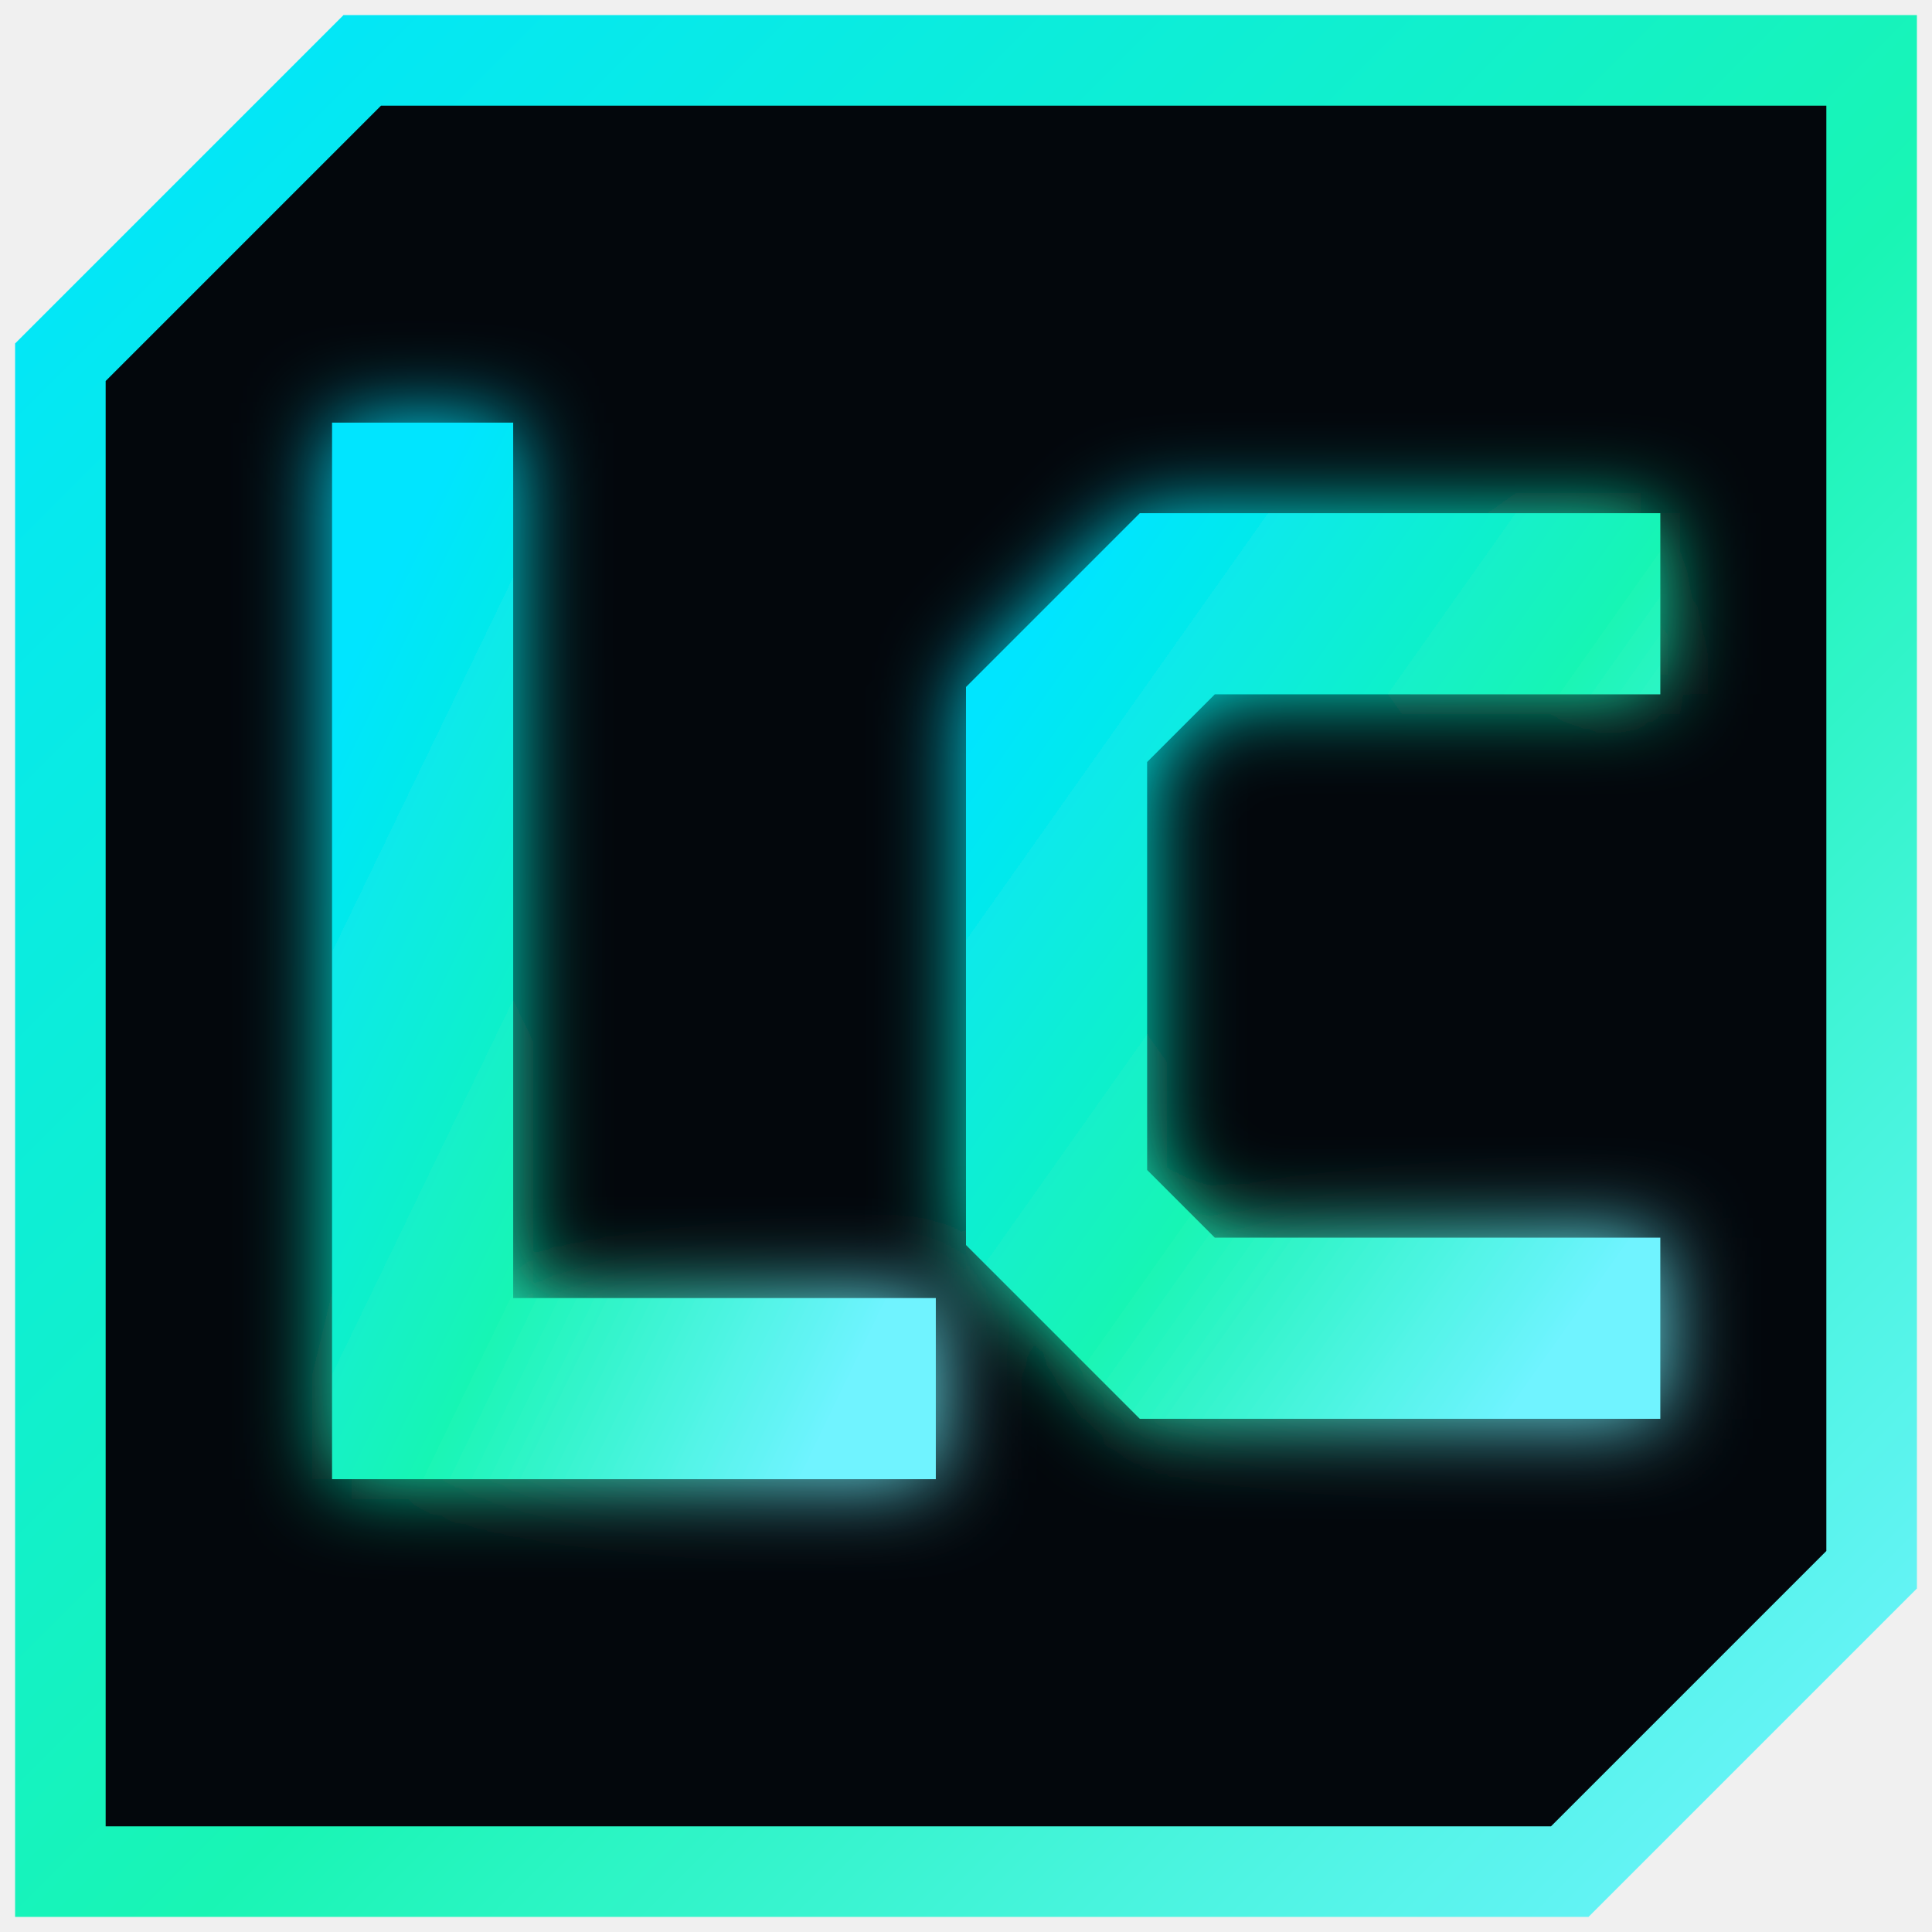
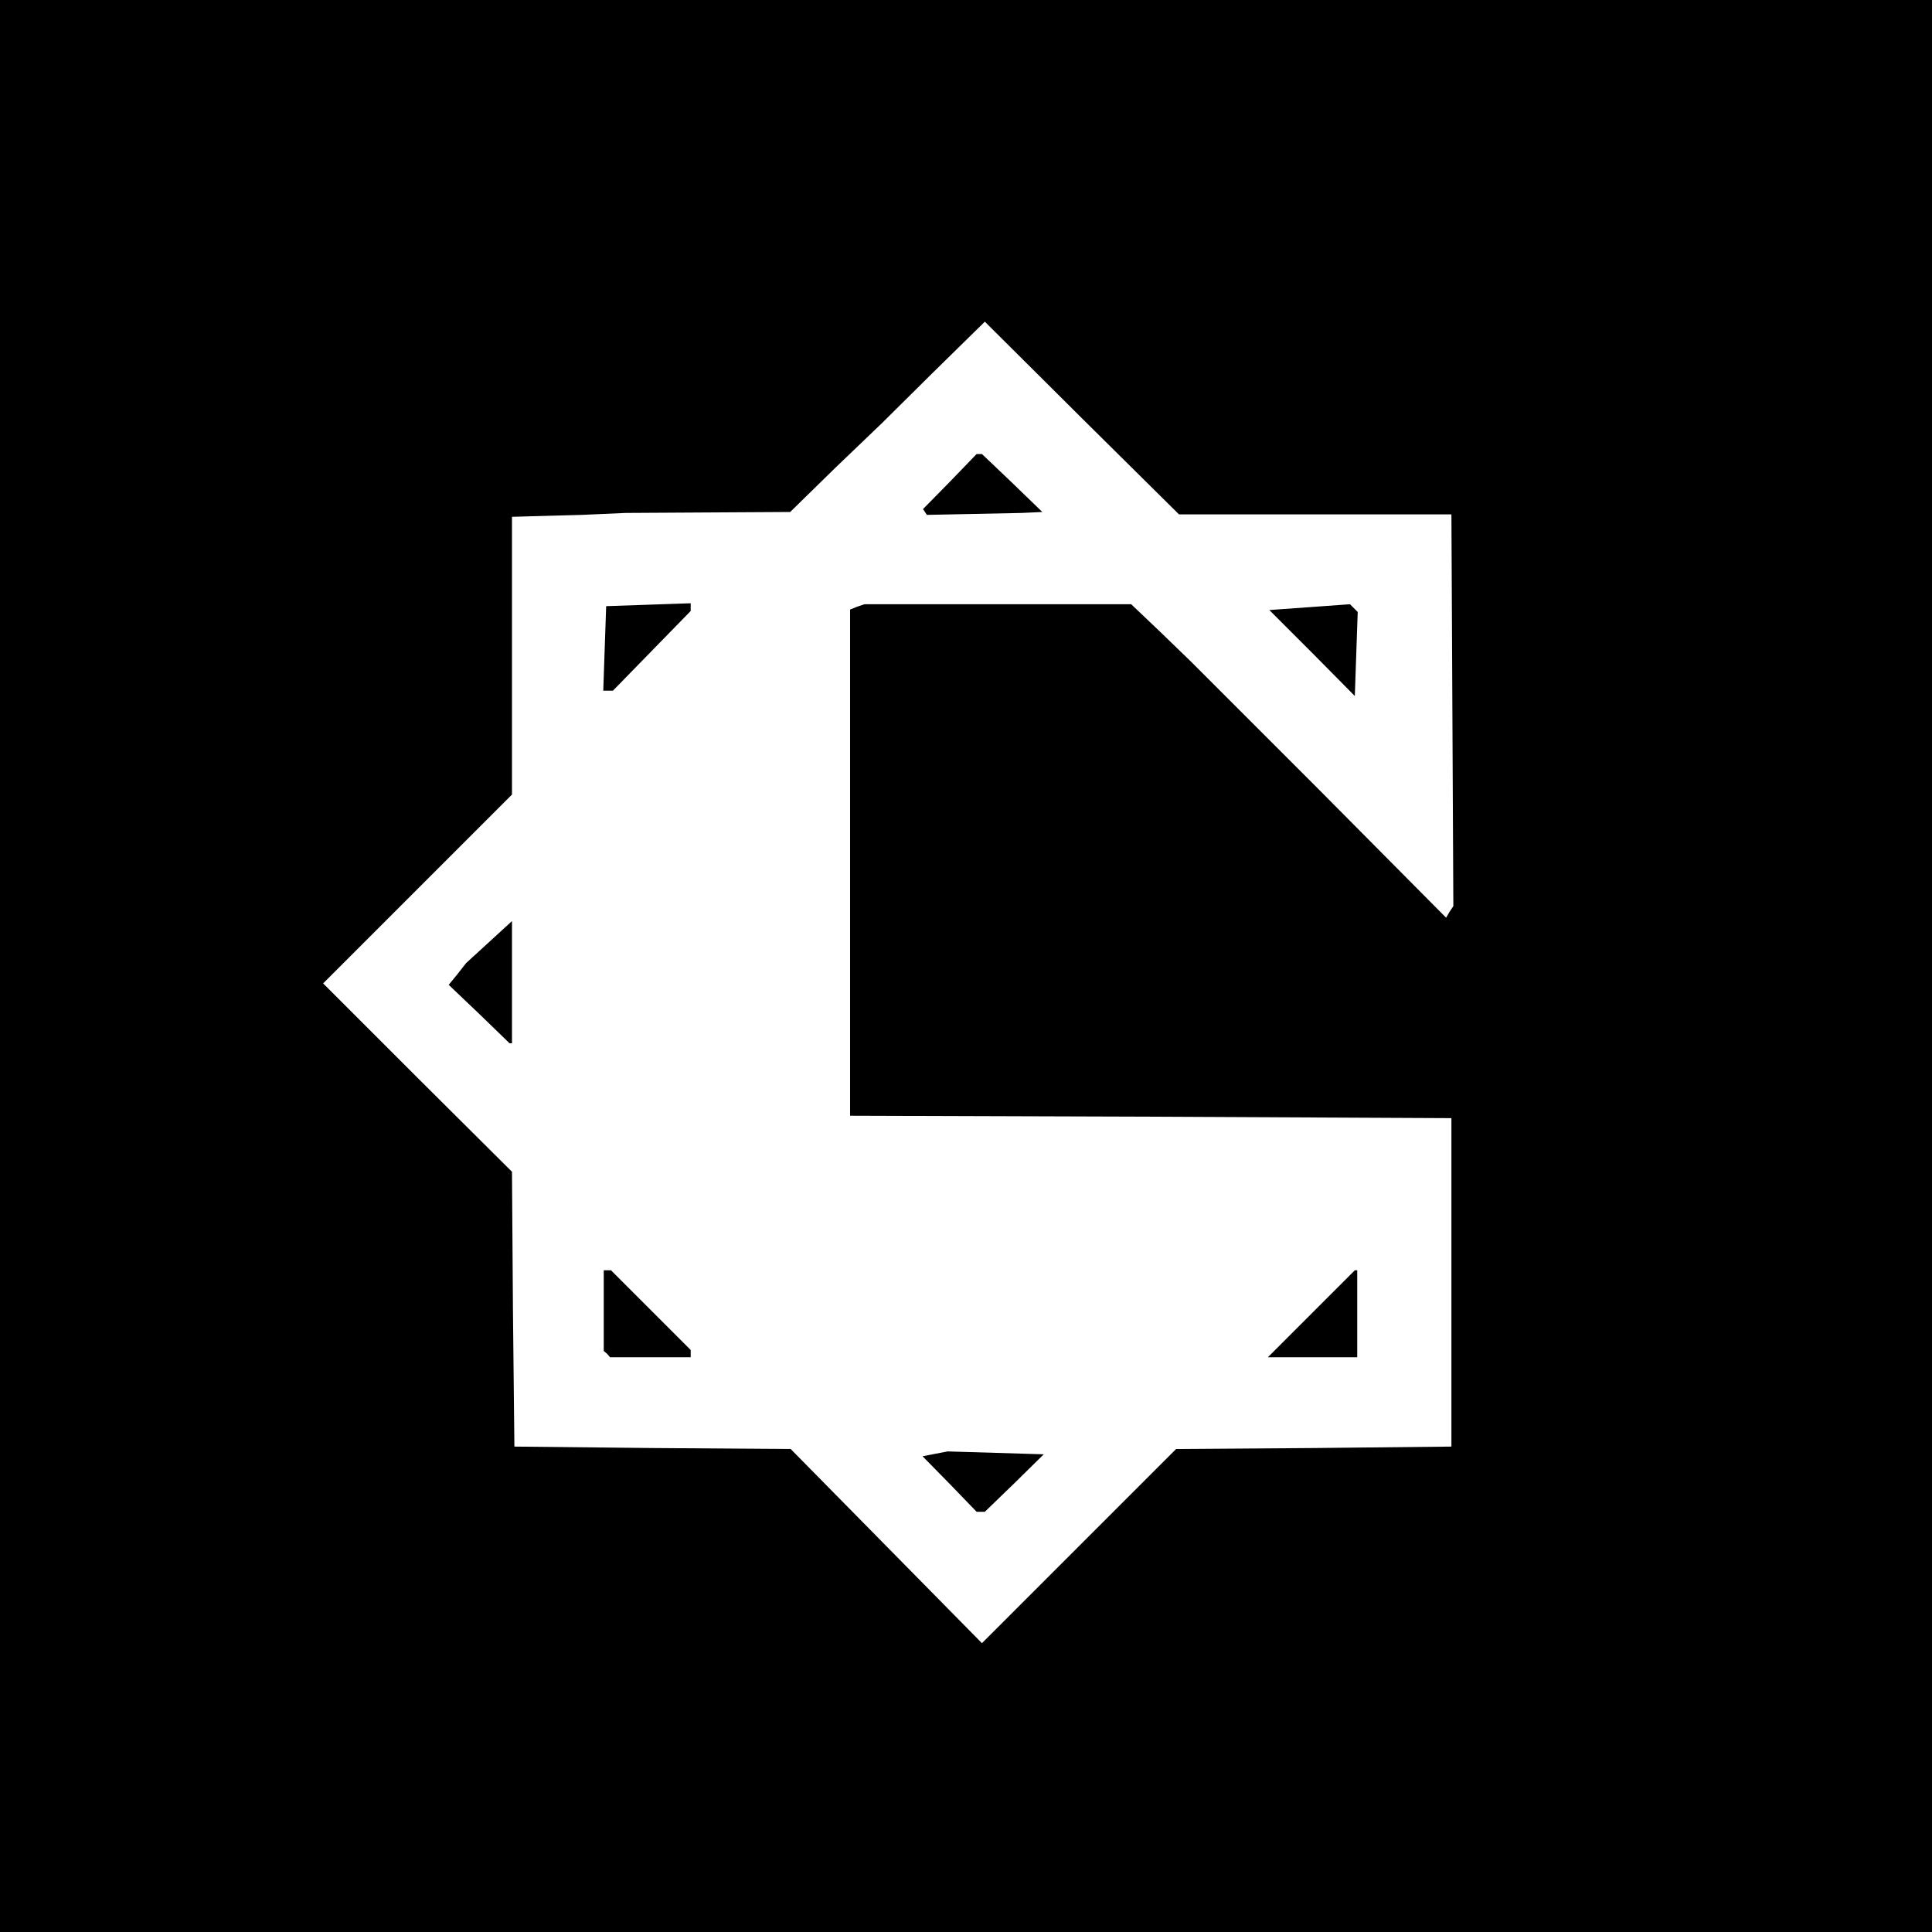
- <svg xmlns="http://www.w3.org/2000/svg" viewBox="0 0 64 64">
-   <defs>
-     <linearGradient id="g" x1="0" y1="0" x2="1" y2="1">
-       <stop offset="0" stop-color="#00e5ff" />
-       <stop offset=".55" stop-color="#19f5b4" />
-       <stop offset="1" stop-color="#6ff3ff" />
-     </linearGradient>
-     <filter id="glow" x="-30%" y="-30%" width="160%" height="160%">
-       <feGaussianBlur stdDeviation="1.4" result="b" />
-       <feMerge>
-         <feMergeNode in="b" />
-         <feMergeNode in="SourceGraphic" />
-       </feMerge>
-     </filter>
-   </defs>
-   <path d="M12 2H62V52L52 62H2V12Z" fill="#03070c" />
-   <path d="M12 2H62V52L52 62H2V12Z" fill="none" stroke="url(#g)" stroke-width="3" />
-   <g filter="url(#glow)" fill="none" stroke="url(#g)" stroke-width="6" stroke-linecap="square" stroke-linejoin="miter">
-     <path d="M14 17V46H28" />
-     <path d="M52 20H39L35 24V40L39 44H52" />
-   </g>
+ <svg xmlns="http://www.w3.org/2000/svg" viewBox="0 0 400 400">
+   <rect width="400" height="400" fill="#fff" />
+   <path fill="#000" fill-rule="evenodd" d="M200.0 400.0L0.0 400.0L0.0 200.0L0.0 0.0L200.0 0.0L400.0 0.0L400.0 200.0L400.0 400.0L200.0 400.0ZM223.4 320.1L243.5 300.0L272.0 299.8L300.5 299.5L300.5 265.5L300.5 231.5L238.2 231.2L176.0 231.0L176.0 178.6L176.0 126.2L177.5 125.6L179.0 125.1L206.6 125.1L234.2 125.1L240.4 131.0L246.5 136.9L273.0 163.4L299.4 190.0L300.1 188.8L300.9 187.6L300.7 147.1L300.5 106.5L272.3 106.5L244.1 106.5L224.0 86.6L203.9 66.6L193.2 77.1L182.5 87.7L173.0 96.8L163.6 106.0L146.5 106.1L129.5 106.2L125.0 106.4L120.5 106.6L113.2 106.8L106.0 107.0L106.0 135.7L106.0 164.5L86.5 184.0L66.9 203.6L86.4 223.1L106.0 242.6L106.2 271.1L106.5 299.5L135.1 299.8L163.7 300.0L183.5 320.1L203.3 340.2L223.4 320.1ZM203.1 313.0L202.2 313.0L196.6 307.2L191.0 301.5L193.6 301.0L196.2 300.5L206.2 300.8L216.1 301.1L210.0 307.1L203.9 313.0L203.1 313.0ZM134.7 281.0L126.3 281.0L125.7 280.3L125.0 279.7L125.0 271.3L125.0 263.0L125.8 263.0L126.5 263.0L134.8 271.3L143.0 279.5L143.0 280.3L143.0 281.0L134.7 281.0ZM271.8 281.0L262.5 281.0L271.5 272.0L280.5 263.0L280.7 263.0L281.0 263.0L281.0 272.0L281.0 281.0L271.8 281.0ZM105.8 216.0L105.5 216.0L99.2 209.9L92.9 203.9L94.7 201.7L96.5 199.4L101.2 195.1L106.0 190.7L106.0 203.4L106.0 216.0L105.8 216.0ZM280.8 135.4L280.5 144.1L271.7 135.2L262.8 126.3L271.2 125.7L279.5 125.1L280.3 125.9L281.1 126.7L280.8 135.4ZM125.9 143.0L124.9 143.0L125.2 134.2L125.5 125.5L134.2 125.2L143.0 124.9L143.0 125.7L143.0 126.5L134.9 134.8L126.9 143.0L125.9 143.0ZM201.7 106.4L191.9 106.6L191.5 106.0L191.1 105.4L196.7 99.7L202.2 94.0L202.8 94.0L203.3 94.0L209.6 100.0L215.8 106.0L213.7 106.1L211.5 106.2L201.7 106.4Z" />
</svg>
